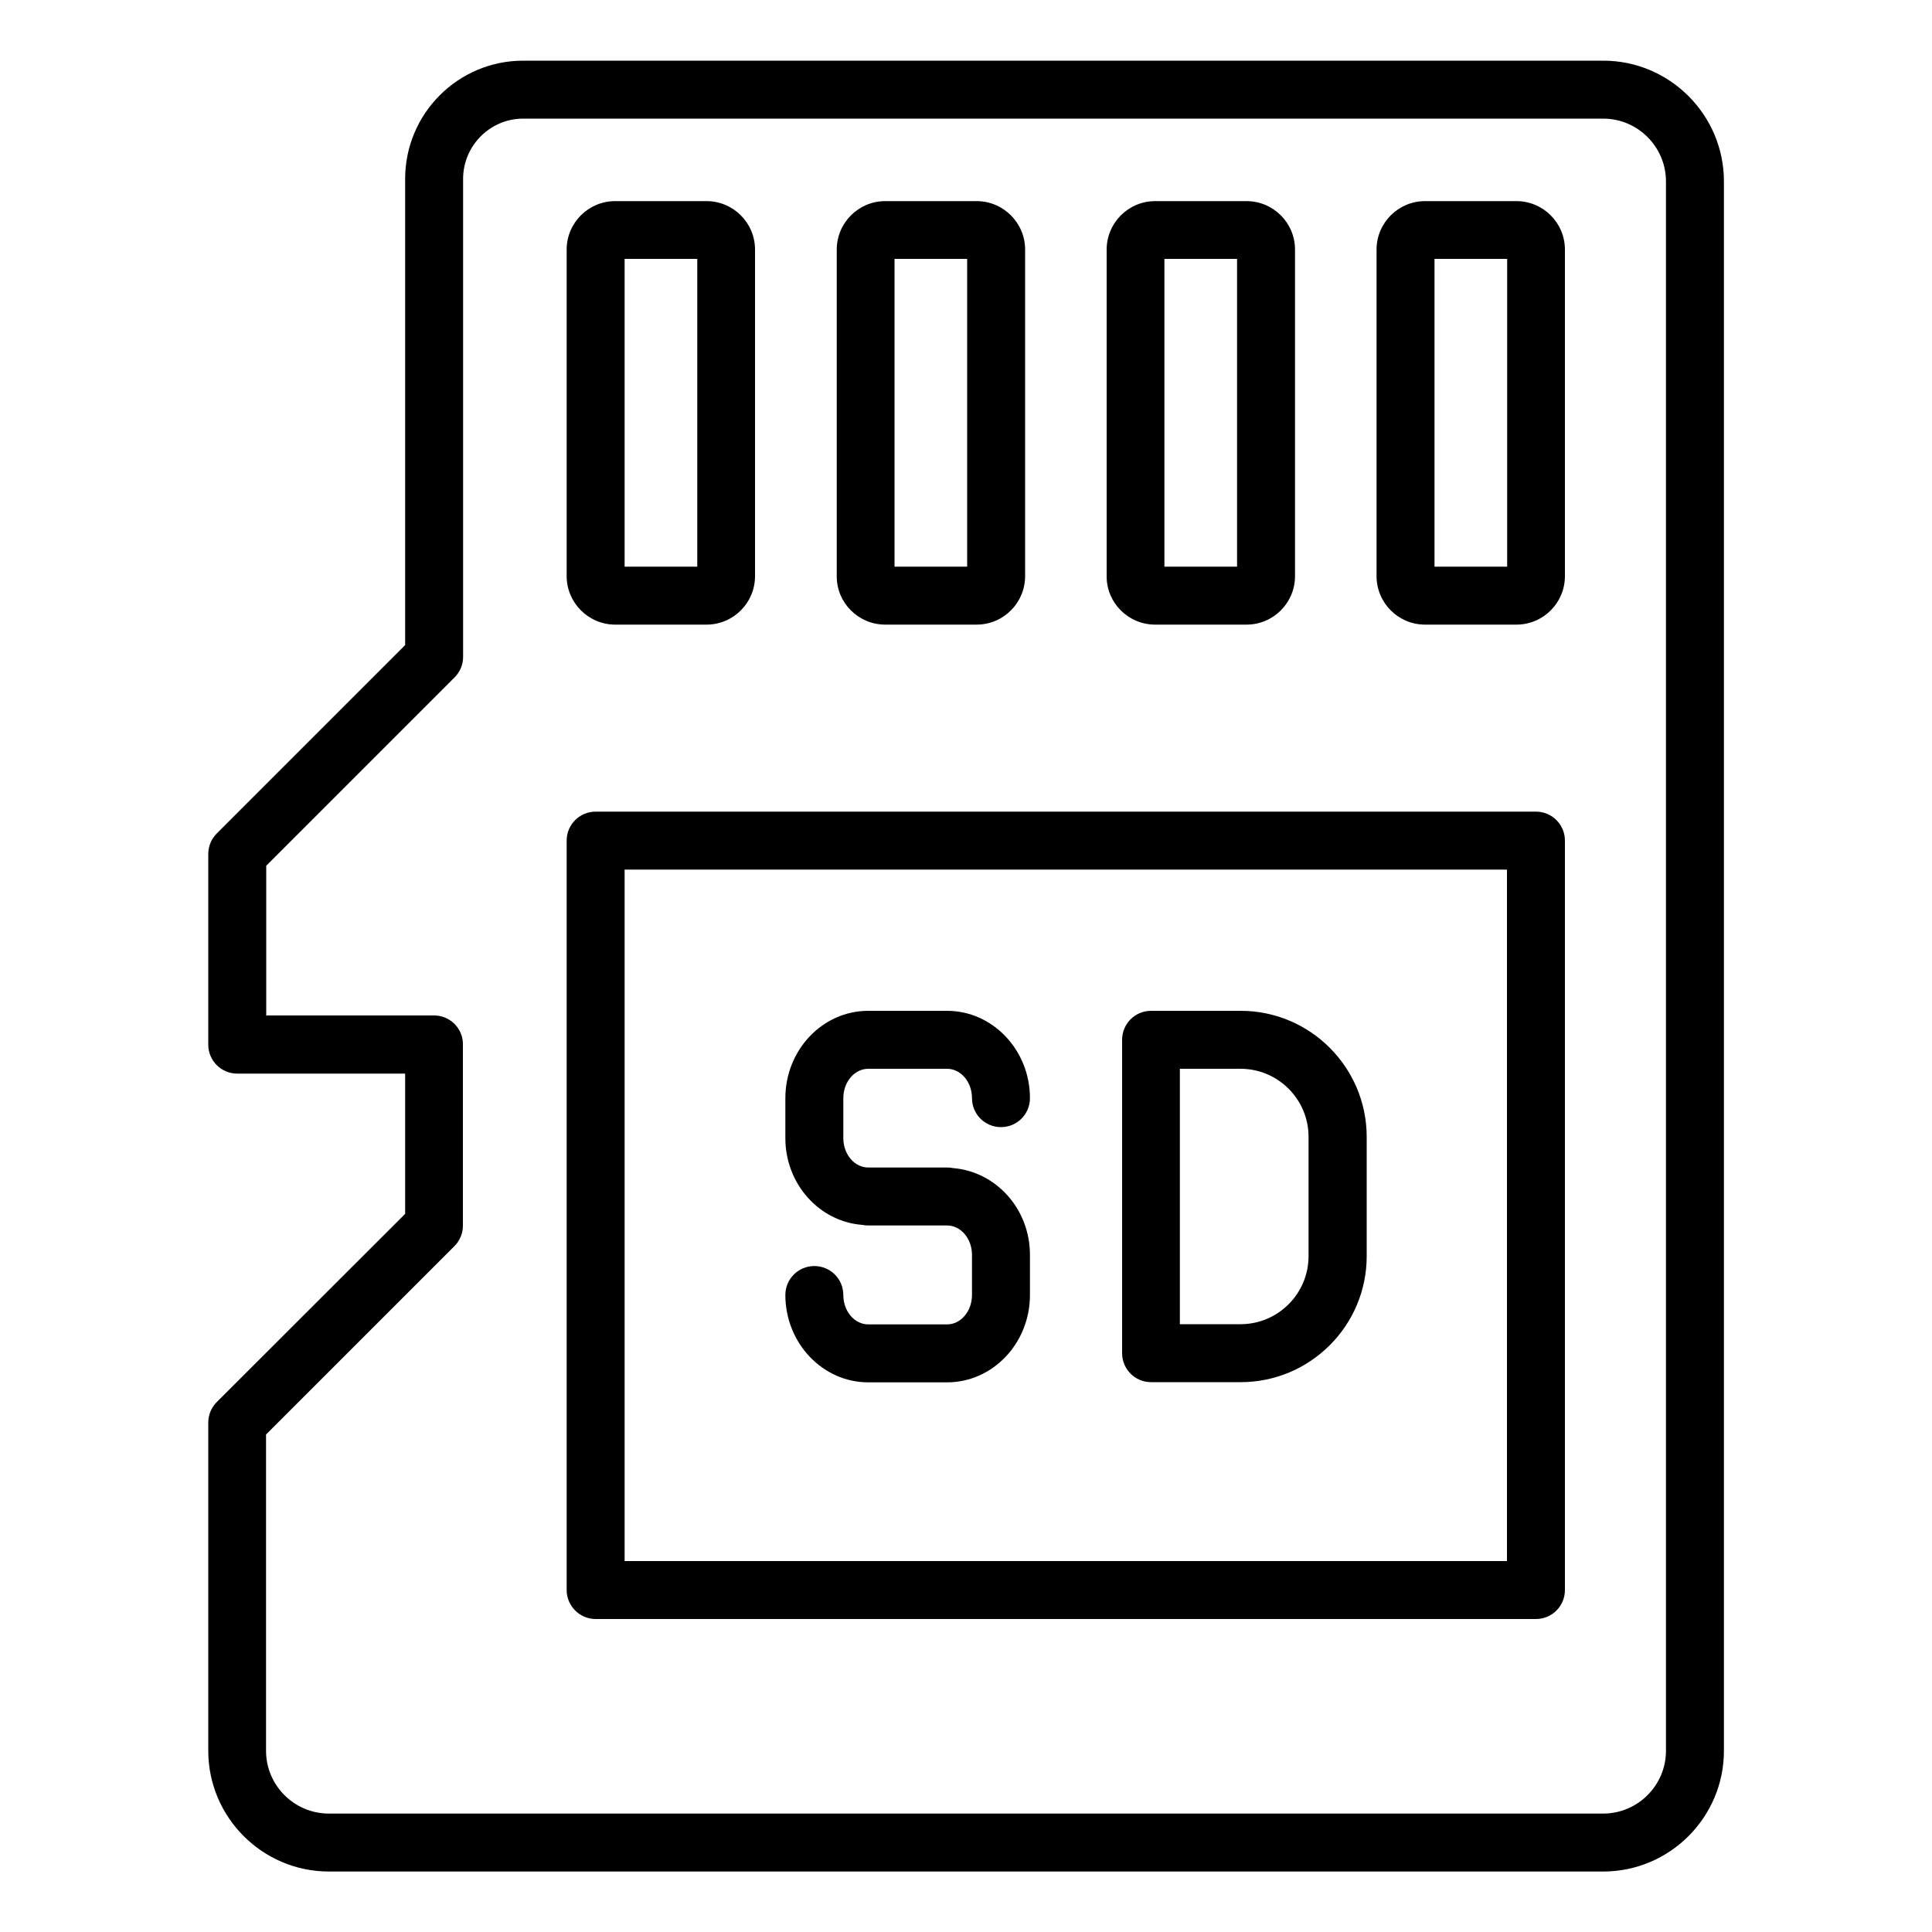
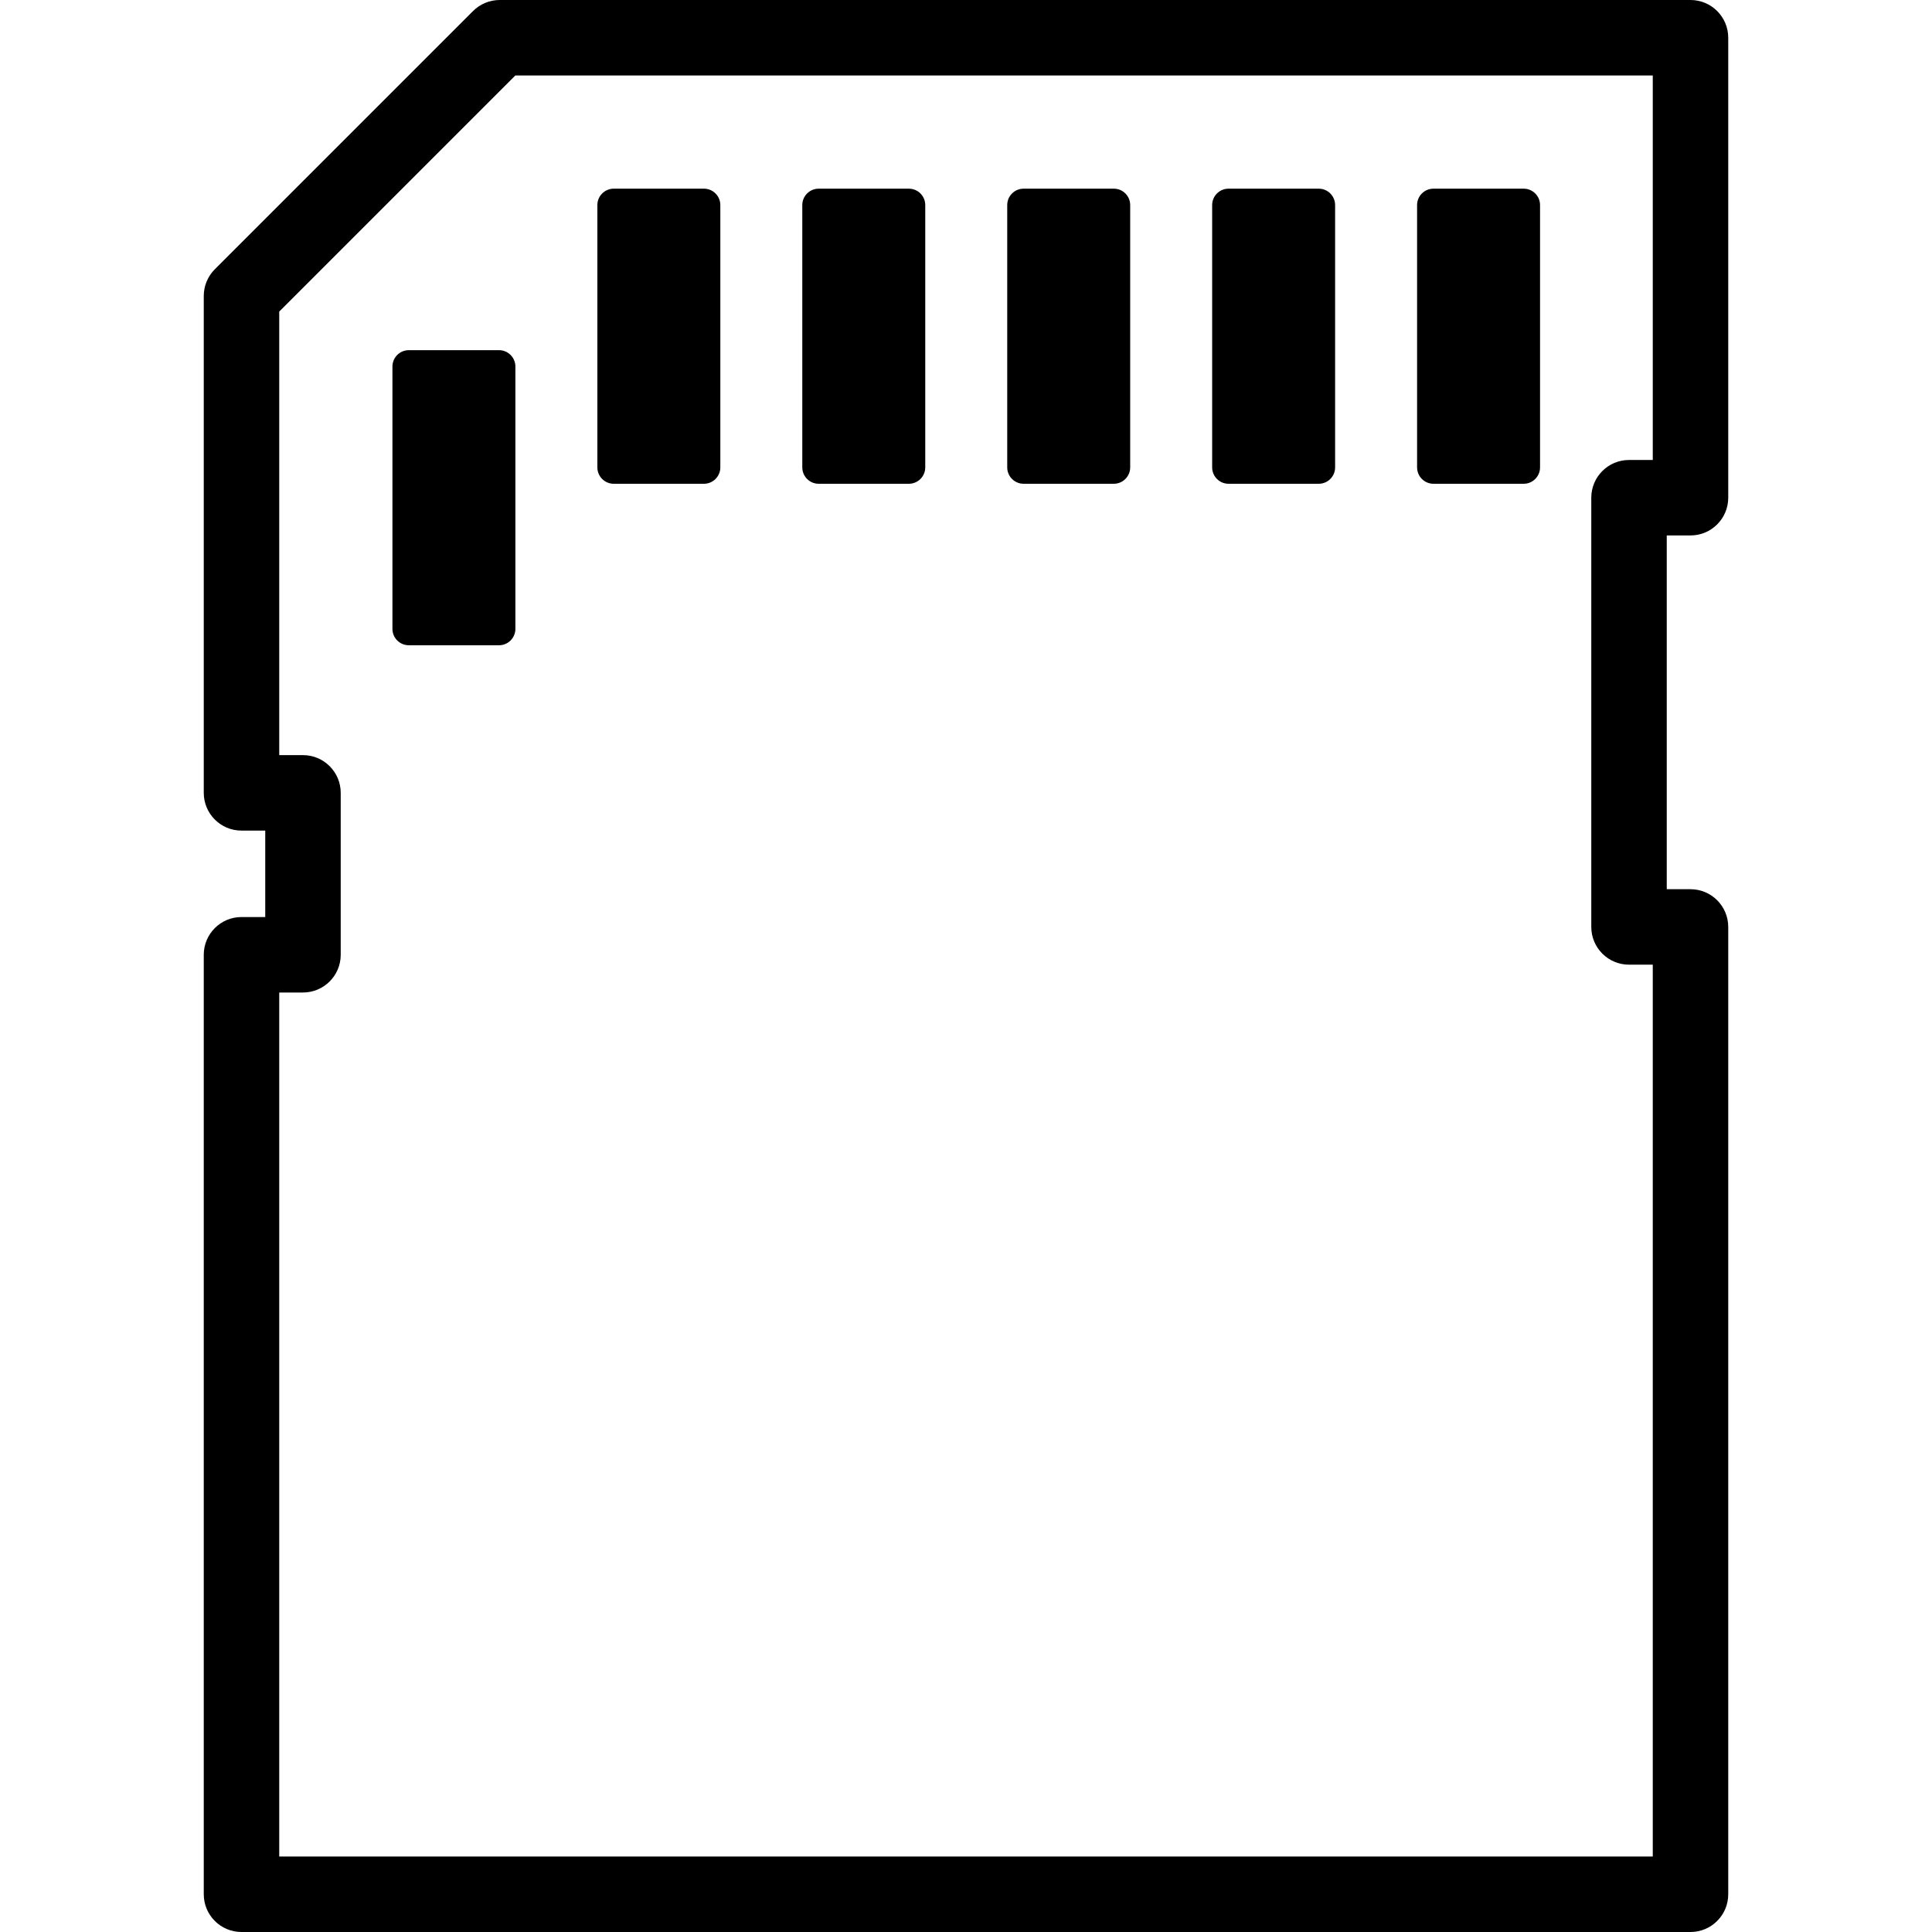
- <svg xmlns="http://www.w3.org/2000/svg" id="Layer_1" height="512" viewBox="0 0 100 100" width="512">
-   <path d="m44.94 55.32h4.08c.71 0 1.29.68 1.29 1.52 0 .83.67 1.5 1.5 1.5s1.5-.67 1.5-1.5c0-2.49-1.93-4.52-4.29-4.52h-4.08c-2.37 0-4.29 2.03-4.29 4.52v2.07c0 2.38 1.76 4.32 3.98 4.49.1.02.2.03.31.03h4.08c.71 0 1.29.68 1.29 1.52v2.08c0 .84-.58 1.52-1.29 1.52h-4.08c-.71 0-1.29-.68-1.29-1.52 0-.83-.67-1.5-1.5-1.5s-1.5.67-1.5 1.5c0 2.49 1.93 4.52 4.29 4.52h4.08c2.37 0 4.29-2.03 4.29-4.52v-2.08c0-2.38-1.76-4.31-3.98-4.49-.1-.02-.2-.03-.31-.03h-4.08c-.71 0-1.29-.68-1.29-1.52v-2.07c0-.84.58-1.52 1.29-1.52z" />
-   <path d="m64.22 52.32h-4.64c-.83 0-1.5.67-1.5 1.5v16.22c0 .83.67 1.5 1.5 1.5h4.64c3.59 0 6.52-2.92 6.52-6.52v-6.19c-.01-3.59-2.93-6.51-6.52-6.51zm3.51 12.7c0 1.94-1.58 3.52-3.52 3.52h-3.14v-13.22h3.14c1.94 0 3.52 1.58 3.52 3.52z" />
-   <path d="m11.22 72.57c-.28.28-.44.66-.44 1.06v16.99c0 3.44 2.8 6.25 6.25 6.25h65.95c3.44 0 6.25-2.8 6.25-6.25v-81.23c0-3.44-2.8-6.25-6.25-6.25h-55.9c-3.37 0-6.11 2.74-6.11 6.12v24.13l-9.75 9.75c-.28.28-.44.66-.44 1.06v9.87c0 .83.67 1.5 1.5 1.5h8.69v7.26zm11.25-20.01h-8.69v-7.75l9.75-9.75c.28-.28.44-.66.44-1.06v-24.74c0-1.72 1.4-3.12 3.11-3.12h55.9c1.79 0 3.25 1.46 3.25 3.25v81.23c0 1.79-1.46 3.25-3.25 3.25h-65.96c-1.79 0-3.25-1.46-3.25-3.25v-16.37l9.75-9.75c.28-.28.44-.66.44-1.06v-9.38c.01-.83-.67-1.5-1.49-1.5z" />
-   <path d="m31.84 32.33h4.73c1.39 0 2.51-1.13 2.51-2.51v-16.9c0-1.39-1.13-2.51-2.51-2.51h-4.73c-1.39 0-2.51 1.13-2.51 2.51v16.9c0 1.38 1.13 2.51 2.51 2.51zm.49-18.93h3.76v15.93h-3.76z" />
-   <path d="m45.82 32.33h4.73c1.39 0 2.51-1.13 2.51-2.51v-16.9c0-1.39-1.13-2.51-2.51-2.51h-4.73c-1.39 0-2.51 1.13-2.51 2.51v16.9c-.01 1.38 1.12 2.51 2.51 2.51zm.48-18.93h3.76v15.93h-3.76z" />
-   <path d="m59.79 32.33h4.73c1.39 0 2.51-1.13 2.51-2.51v-16.9c0-1.39-1.13-2.51-2.51-2.51h-4.73c-1.39 0-2.51 1.13-2.51 2.51v16.9c-.01 1.38 1.12 2.51 2.51 2.51zm.48-18.93h3.76v15.93h-3.76z" />
-   <path d="m73.76 32.33h4.73c1.39 0 2.51-1.13 2.51-2.51v-16.9c0-1.39-1.13-2.51-2.51-2.51h-4.73c-1.39 0-2.51 1.13-2.51 2.51v16.9c0 1.38 1.12 2.51 2.51 2.51zm.49-18.93h3.76v15.93h-3.76z" />
-   <path d="m30.83 83.8h48.67c.83 0 1.5-.67 1.5-1.5v-38.79c0-.83-.67-1.5-1.5-1.5h-48.67c-.83 0-1.5.67-1.5 1.5v38.79c0 .82.67 1.5 1.5 1.5zm1.5-38.79h45.67v35.79h-45.67z" />
+ <svg xmlns="http://www.w3.org/2000/svg" id="Capa_1" enable-background="new 0 0 512 512" height="512" viewBox="0 0 512 512" width="512">
+   <g>
+     <path d="m379.887 128.204h23.896c2.399 0 4.345-1.945 4.345-4.345v-69.514c0-2.4-1.945-4.345-4.345-4.345h-23.896c-2.4 0-4.345 1.945-4.345 4.345v69.515c0 2.399 1.945 4.344 4.345 4.344z" />
+     <path d="m325.578 128.204h23.896c2.4 0 4.345-1.945 4.345-4.345v-69.514c0-2.4-1.945-4.345-4.345-4.345h-23.896c-2.399 0-4.345 1.945-4.345 4.345v69.515c0 2.399 1.946 4.344 4.345 4.344z" />
+     <path d="m271.27 128.204h23.896c2.399 0 4.345-1.945 4.345-4.345v-69.514c0-2.4-1.945-4.345-4.345-4.345h-23.896c-2.399 0-4.344 1.945-4.344 4.345v69.515c-.001 2.399 1.944 4.344 4.344 4.344z" />
+     <path d="m216.961 128.204h23.896c2.399 0 4.344-1.945 4.344-4.345v-69.514c0-2.4-1.945-4.345-4.344-4.345h-23.896c-2.399 0-4.345 1.945-4.345 4.345v69.515c.001 2.399 1.946 4.344 4.345 4.344z" />
+     <path d="m162.653 128.204h23.896c2.399 0 4.345-1.945 4.345-4.345v-69.514c0-2.4-1.945-4.345-4.345-4.345h-23.896c-2.4 0-4.345 1.945-4.345 4.345v69.515c0 2.399 1.945 4.344 4.345 4.344z" />
+     <path d="m132.24 92.797h-23.896c-2.399 0-4.345 1.945-4.345 4.345v69.515c0 2.399 1.945 4.345 4.345 4.345h23.896c2.4 0 4.345-1.945 4.345-4.345v-69.515c0-2.4-1.945-4.345-4.345-4.345z" />
+     <path d="m448 141.899c5.522 0 10-4.477 10-10v-121.899c0-5.523-4.478-10-10-10h-315.571c-2.652 0-5.195 1.054-7.071 2.929l-68.429 68.428c-1.875 1.876-2.929 4.419-2.929 7.072v131.688c0 5.523 4.478 10 10 10h6.293v22.909h-6.293c-5.522 0-10 4.477-10 10v248.974c0 5.523 4.478 10 10 10h384c5.522 0 10-4.477 10-10v-256.351c0-5.523-4.478-10-10-10h-6.293v-93.75zm-10-20h-6.293c-5.522 0-10 4.477-10 10v113.75c0 5.523 4.478 10 10 10h6.293v236.351h-364v-228.974h6.293c5.522 0 10-4.477 10-10v-42.909c0-5.523-4.478-10-10-10h-6.293v-117.546l62.571-62.571h301.429z" />
+   </g>
</svg>
